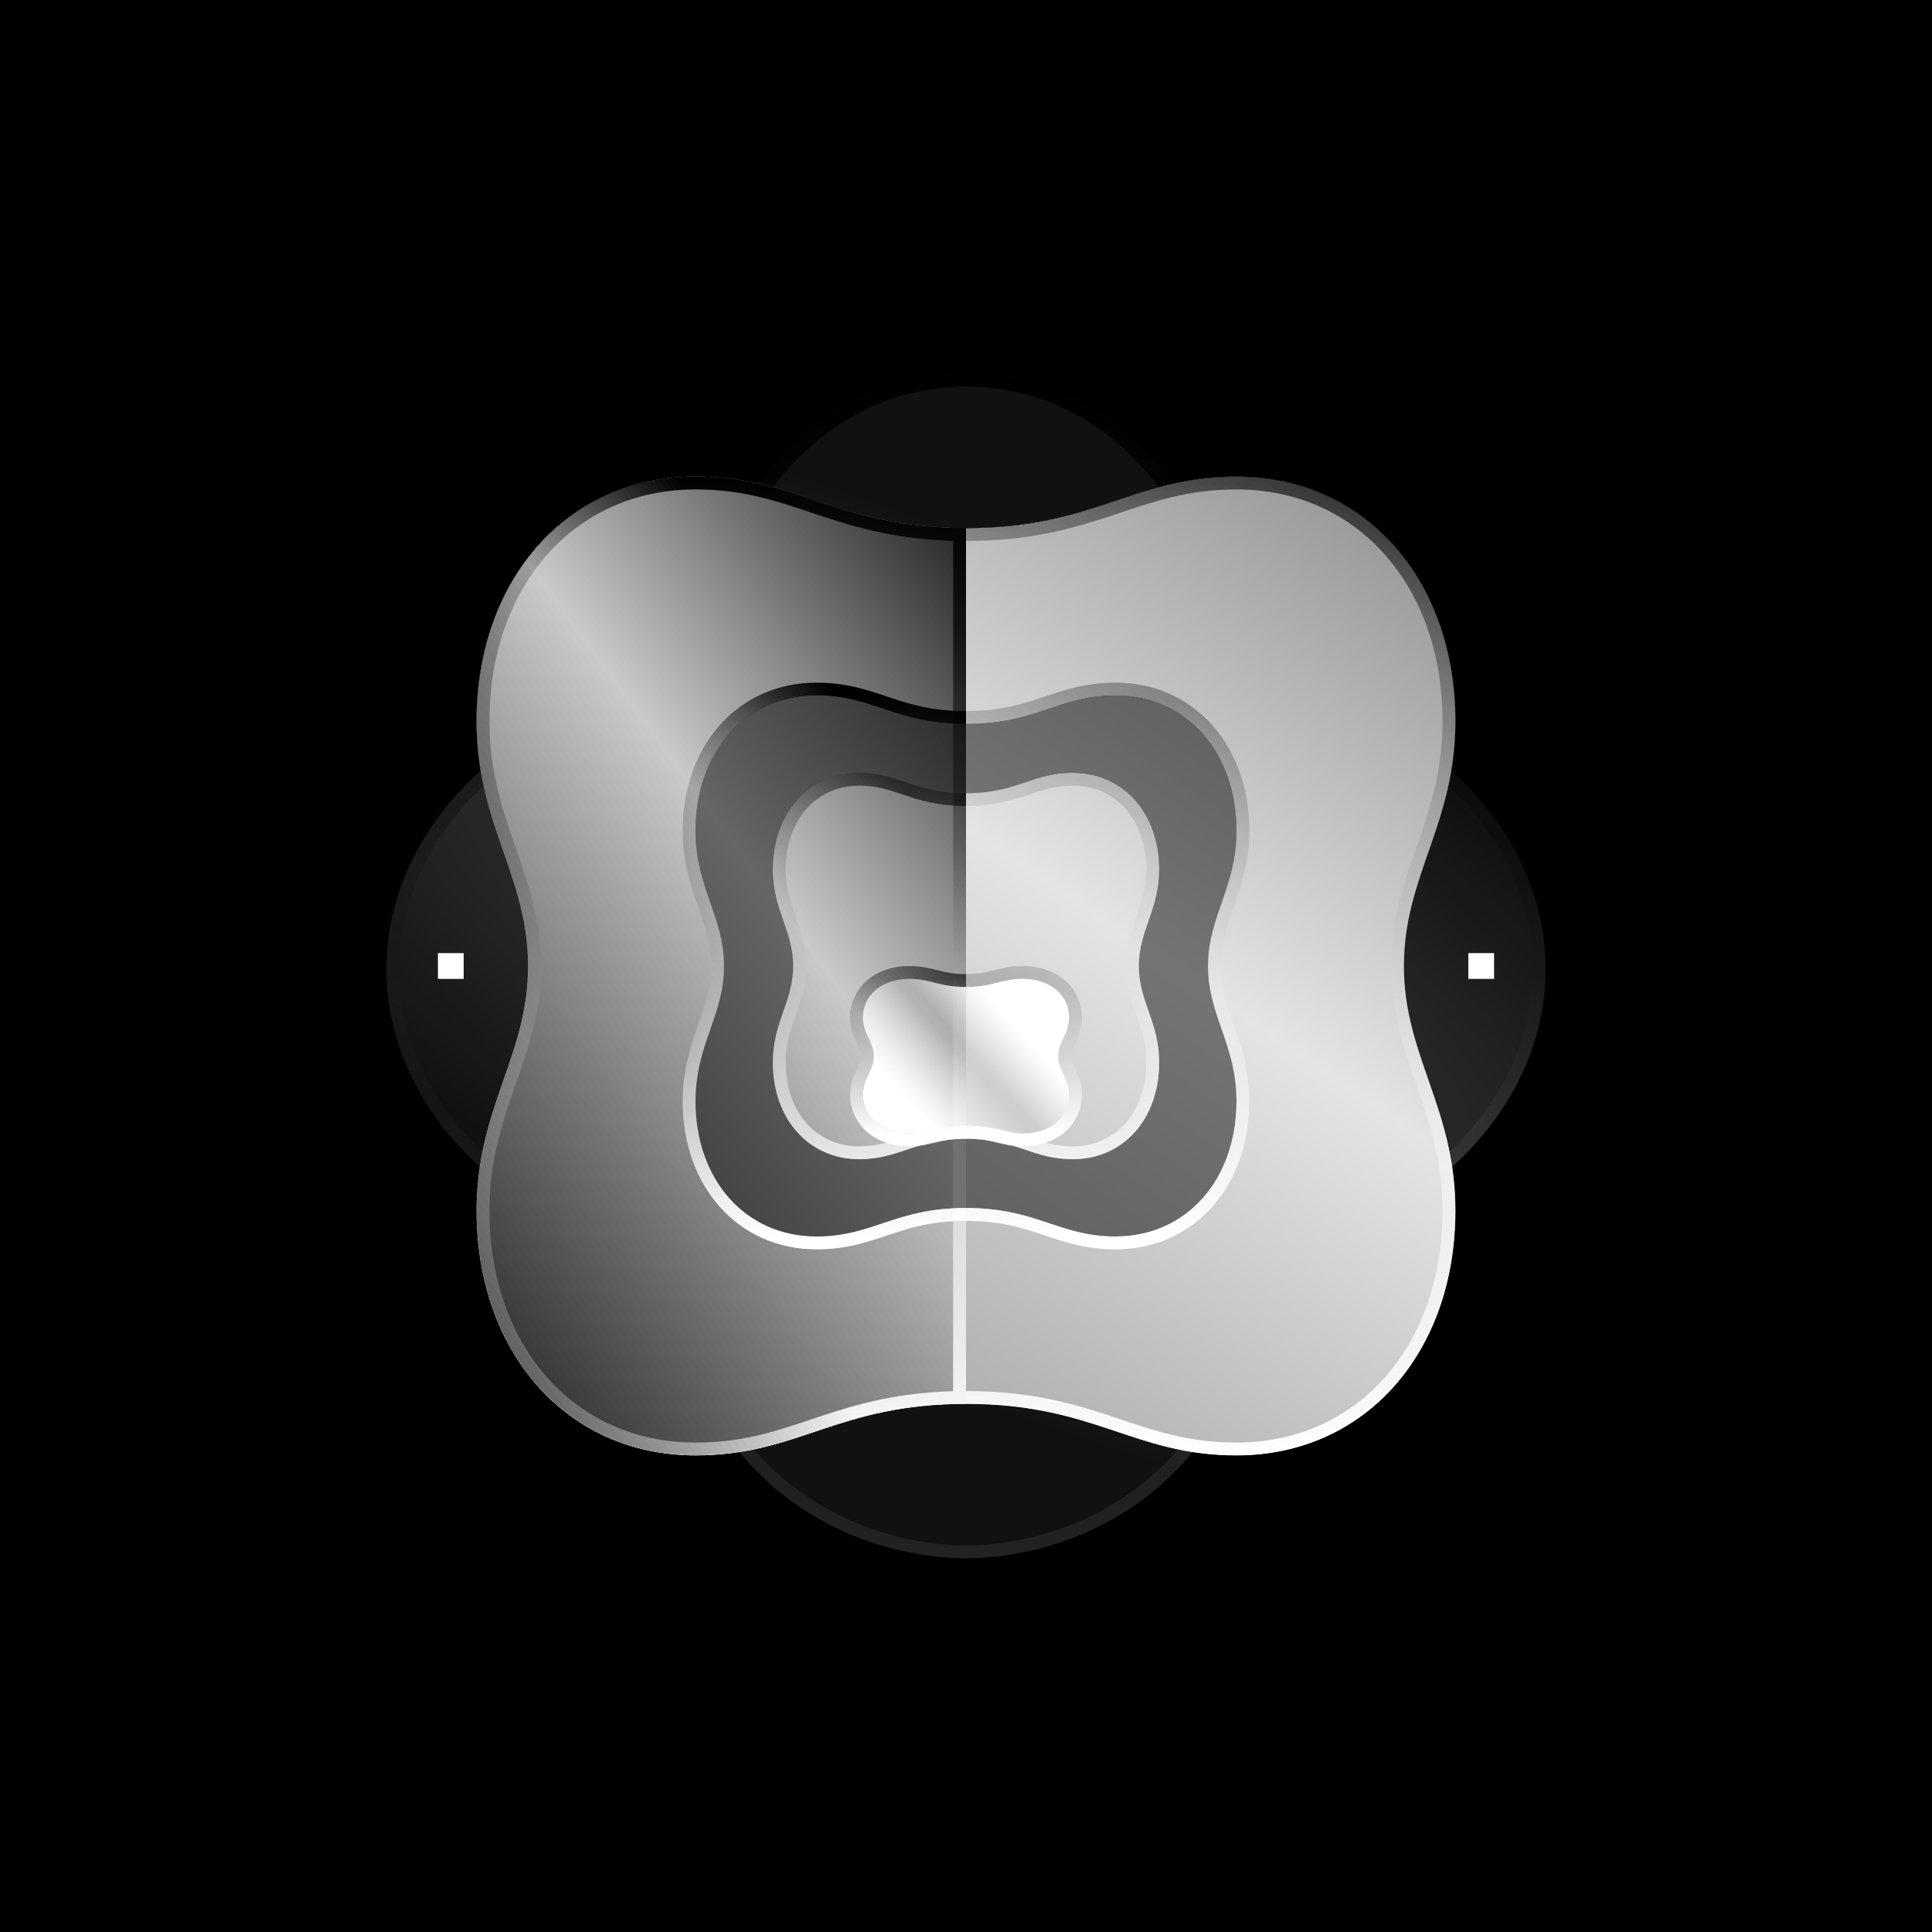
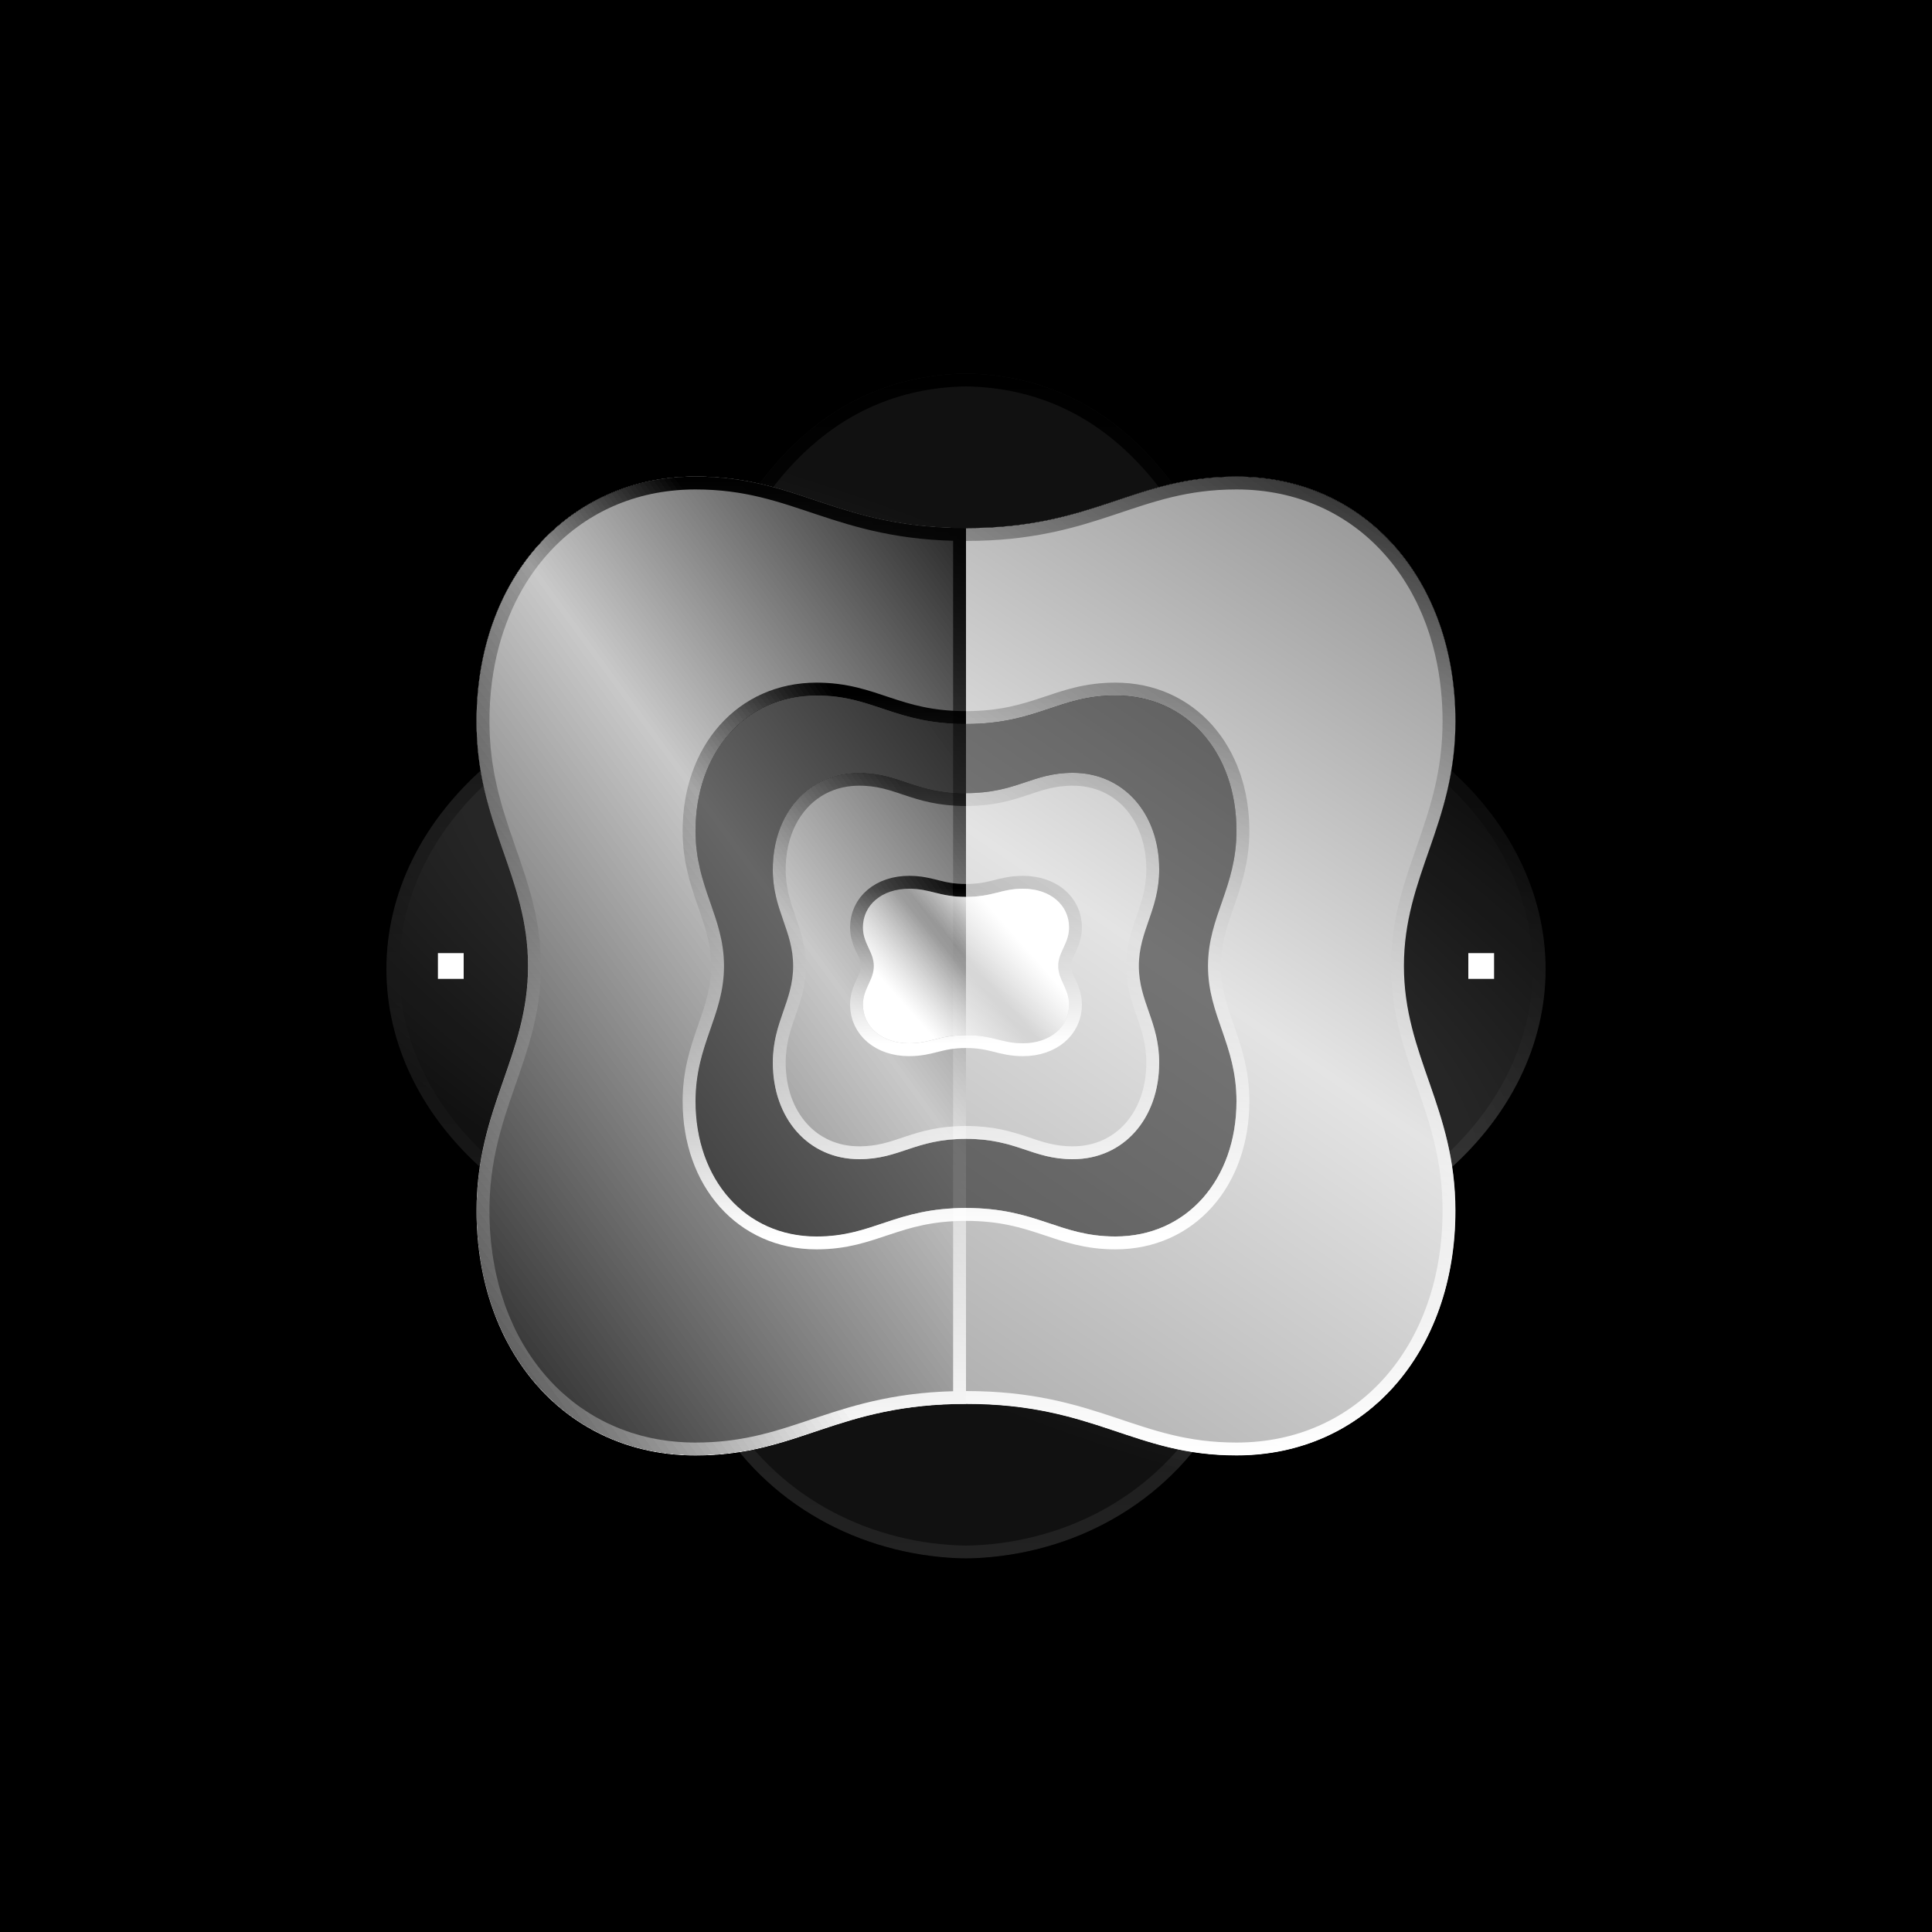
<svg xmlns="http://www.w3.org/2000/svg" width="150" height="150" viewBox="0 0 150 150" fill="none">
  <defs>
-     <radialGradient id="hb5r1" cx="0" cy="0" r="1" gradientUnits="userSpaceOnUse" gradientTransform="matrix(-22.143 23 -66.065 -37.384 75 75)">
+     <radialGradient id="hb1r1" cx="0" cy="0" r="1" gradientUnits="userSpaceOnUse" gradientTransform="matrix(-22.143 23 -66.065 -37.384 75 75)">
      <stop stop-color="#FFFFFF" />
      <stop offset="1" stop-color="#FFFFFF" stop-opacity="0" />
    </radialGradient>
-     <linearGradient id="hb5g3" x1="75" y1="29" x2="75" y2="121" gradientUnits="userSpaceOnUse">
+     <linearGradient id="hb1g3" x1="75" y1="29" x2="75" y2="121" gradientUnits="userSpaceOnUse">
      <stop offset="0" stop-color="#000000" />
      <stop offset="1" stop-color="#FFFFFF" />
    </linearGradient>
-     <clipPath id="hb5c2">
+     <clipPath id="hb1c2">
      <path d="M75 29C86.526 29.186 92.32 38.12 95.232 45.084C103.079 43.073 111.907 51.117 111.907 59.161C122.698 68.21 122.698 82.287 111.907 91.336C111.907 103.401 104.06 111.445 94.251 110.44C89.908 117.364 82.479 120.883 75 121C67.521 120.883 60.092 117.364 55.749 110.44C45.94 111.445 38.093 103.401 38.093 91.336C27.302 82.287 27.302 68.21 38.093 59.161C38.093 51.117 46.921 43.073 54.768 45.084C57.68 38.12 63.474 29.186 75 29Z" />
    </clipPath>
-     <linearGradient id="hb5l4" x1="109.591" y1="37" x2="52.142" y2="121.023" gradientUnits="userSpaceOnUse">
+     <linearGradient id="hb1l4" x1="109.591" y1="37" x2="52.142" y2="121.023" gradientUnits="userSpaceOnUse">
      <stop offset="0" stop-color="#909090" />
      <stop offset="0.412" stop-color="#E4E4E4" />
      <stop offset="1" stop-color="#909090" />
    </linearGradient>
-     <linearGradient id="hb5g6" x1="75" y1="37" x2="75" y2="113" gradientUnits="userSpaceOnUse">
+     <linearGradient id="hb1g6" x1="75" y1="37" x2="75" y2="113" gradientUnits="userSpaceOnUse">
      <stop offset="0" stop-color="#000000" />
      <stop offset="1" stop-color="#FFFFFF" />
    </linearGradient>
-     <clipPath id="hb5c5">
+     <clipPath id="hb1c5">
      <path d="M75 41C85 41 88 37 96 37C106 37 113 45 113 56C113 64 109 68 109 75C109 82 113 86 113 94C113 105 106 113 96 113C88 113 85 109 75 109C65 109 62 113 54 113C44 113 37 105 37 94C37 86 41 82 41 75C41 68 37 64 37 56C37 45 44 37 54 37C62 37 65 41 75 41Z" />
    </clipPath>
-     <linearGradient id="hb5h7" x1="73.296" y1="37" x2="14.545" y2="79.963" gradientUnits="userSpaceOnUse">
+     <linearGradient id="hb1h7" x1="73.296" y1="37" x2="14.545" y2="79.963" gradientUnits="userSpaceOnUse">
      <stop offset="0" stop-color="#909090" />
      <stop offset="0.412" stop-color="#E4E4E4" />
      <stop offset="1" stop-color="#909090" />
    </linearGradient>
-     <linearGradient id="hb5g9" x1="75" y1="37" x2="75" y2="113" gradientUnits="userSpaceOnUse">
+     <linearGradient id="hb1g9" x1="75" y1="37" x2="75" y2="113" gradientUnits="userSpaceOnUse">
      <stop offset="0" stop-color="#000000" />
      <stop offset="1" stop-color="#FFFFFF" />
    </linearGradient>
-     <clipPath id="hb5c8">
+     <clipPath id="hb1c8">
      <path d="M75 109C65 109 62 113 54 113C44 113 37 105 37 94C37 86 41 82 41 75C41 68 37 64 37 56C37 45 44 37 54 37C62 37 65 41 75 41Z" />
    </clipPath>
-     <linearGradient id="hb5g11" x1="75" y1="54" x2="75" y2="96" gradientUnits="userSpaceOnUse">
+     <linearGradient id="hb1g11" x1="75" y1="54" x2="75" y2="96" gradientUnits="userSpaceOnUse">
      <stop offset="0" stop-color="#000000" />
      <stop offset="1" stop-color="#FFFFFF" />
    </linearGradient>
-     <clipPath id="hb5c10">
+     <clipPath id="hb1c10">
      <path d="M-10 -10H160V160H-10ZM75 56.211C80.526 56.211 82.184 54 86.605 54C92.132 54 96 58.421 96 64.5C96 68.921 93.789 71.132 93.789 75C93.789 78.868 96 81.079 96 85.5C96 91.579 92.132 96 86.605 96C82.184 96 80.526 93.789 75 93.789C69.474 93.789 67.816 96 63.395 96C57.868 96 54 91.579 54 85.5C54 81.079 56.211 78.868 56.211 75C56.211 71.132 54 68.921 54 64.5C54 58.421 57.868 54 63.395 54C67.816 54 69.474 56.211 75 56.211ZM75 61.579C78.947 61.579 80.132 60 83.289 60C87.237 60 90 63.158 90 67.5C90 70.658 88.421 72.237 88.421 75C88.421 77.763 90 79.342 90 82.5C90 86.842 87.237 90 83.289 90C80.132 90 78.947 88.421 75 88.421C71.053 88.421 69.868 90 66.711 90C62.763 90 60 86.842 60 82.5C60 79.342 61.579 77.763 61.579 75C61.579 72.237 60 70.658 60 67.5C60 63.158 62.763 60 66.711 60C69.868 60 71.053 61.579 75 61.579Z" clip-rule="evenodd" fill-rule="evenodd" />
    </clipPath>
-     <linearGradient id="hb5q12" x1="78.504" y1="79.312" x2="71.048" y2="85.96" gradientUnits="userSpaceOnUse">
+     <linearGradient id="hb1q12" x1="78.504" y1="72.312" x2="71.048" y2="78.96" gradientUnits="userSpaceOnUse">
      <stop offset="0" stop-color="#FFFFFF" />
      <stop offset="0.395" stop-color="#FFFFFF" stop-opacity="0.01" />
      <stop offset="0.465" stop-color="#FFFFFF" stop-opacity="0.01" />
      <stop offset="1" stop-color="#FFFFFF" />
    </linearGradient>
-     <linearGradient id="hb5g14" x1="75" y1="76" x2="75" y2="88" gradientUnits="userSpaceOnUse">
+     <linearGradient id="hb1g14" x1="75" y1="69" x2="75" y2="81" gradientUnits="userSpaceOnUse">
      <stop offset="0" stop-color="#000000" />
      <stop offset="1" stop-color="#FFFFFF" />
    </linearGradient>
-     <clipPath id="hb5c13">
-       <path d="M-10 -10H160V160H-10ZM75 76.632C77.105 76.632 77.737 76 79.421 76C81.526 76 83 77.263 83 79C83 80.263 82.158 80.895 82.158 82C82.158 83.105 83 83.737 83 85C83 86.737 81.526 88 79.421 88C77.737 88 77.105 87.368 75 87.368C72.895 87.368 72.263 88 70.579 88C68.474 88 67 86.737 67 85C67 83.737 67.842 83.105 67.842 82C67.842 80.895 67 80.263 67 79C67 77.263 68.474 76 70.579 76C72.263 76 72.895 76.632 75 76.632Z" clip-rule="evenodd" fill-rule="evenodd" />
+     <clipPath id="hb1c13">
+       <path d="M-10 -10H160V160H-10ZM75 69.632C77.105 69.632 77.737 69 79.421 69C81.526 69 83 70.263 83 72C83 73.263 82.158 73.895 82.158 75C82.158 76.105 83 76.737 83 78C83 79.737 81.526 81 79.421 81C77.737 81 77.105 80.368 75 80.368C72.895 80.368 72.263 81 70.579 81C68.474 81 67 79.737 67 78C67 76.737 67.842 76.105 67.842 75C67.842 73.895 67 73.263 67 72C67 70.263 68.474 69 70.579 69C72.263 69 72.895 69.632 75 69.632Z" clip-rule="evenodd" fill-rule="evenodd" />
    </clipPath>
  </defs>
  <rect width="150" height="150" fill="#000000" />
  <path d="M75 29C86.526 29.186 92.32 38.12 95.232 45.084C103.079 43.073 111.907 51.117 111.907 59.161C122.698 68.21 122.698 82.287 111.907 91.336C111.907 103.401 104.06 111.445 94.251 110.44C89.908 117.364 82.479 120.883 75 121C67.521 120.883 60.092 117.364 55.749 110.44C45.94 111.445 38.093 103.401 38.093 91.336C27.302 82.287 27.302 68.21 38.093 59.161C38.093 51.117 46.921 43.073 54.768 45.084C57.68 38.12 63.474 29.186 75 29Z" fill="#949494" fill-opacity="0.12" />
-   <path d="M75 29C86.526 29.186 92.32 38.12 95.232 45.084C103.079 43.073 111.907 51.117 111.907 59.161C122.698 68.21 122.698 82.287 111.907 91.336C111.907 103.401 104.06 111.445 94.251 110.44C89.908 117.364 82.479 120.883 75 121C67.521 120.883 60.092 117.364 55.749 110.44C45.94 111.445 38.093 103.401 38.093 91.336C27.302 82.287 27.302 68.21 38.093 59.161C38.093 51.117 46.921 43.073 54.768 45.084C57.68 38.12 63.474 29.186 75 29Z" fill="url(#hb5r1)" fill-opacity="0.2" />
-   <path d="M75 29C86.526 29.186 92.32 38.12 95.232 45.084C103.079 43.073 111.907 51.117 111.907 59.161C122.698 68.21 122.698 82.287 111.907 91.336C111.907 103.401 104.06 111.445 94.251 110.44C89.908 117.364 82.479 120.883 75 121C67.521 120.883 60.092 117.364 55.749 110.44C45.94 111.445 38.093 103.401 38.093 91.336C27.302 82.287 27.302 68.21 38.093 59.161C38.093 51.117 46.921 43.073 54.768 45.084C57.68 38.12 63.474 29.186 75 29Z" fill="none" stroke="url(#hb5g3)" stroke-width="2" clip-path="url(#hb5c2)" style="mix-blend-mode:overlay" />
-   <path d="M75 41C85 41 88 37 96 37C106 37 113 45 113 56C113 64 109 68 109 75C109 82 113 86 113 94C113 105 106 113 96 113C88 113 85 109 75 109C65 109 62 113 54 113C44 113 37 105 37 94C37 86 41 82 41 75C41 68 37 64 37 56C37 45 44 37 54 37C62 37 65 41 75 41Z" fill="url(#hb5l4)" />
-   <path d="M75 41C85 41 88 37 96 37C106 37 113 45 113 56C113 64 109 68 109 75C109 82 113 86 113 94C113 105 106 113 96 113C88 113 85 109 75 109C65 109 62 113 54 113C44 113 37 105 37 94C37 86 41 82 41 75C41 68 37 64 37 56C37 45 44 37 54 37C62 37 65 41 75 41Z" fill="none" stroke="url(#hb5g6)" stroke-width="2" clip-path="url(#hb5c5)" style="mix-blend-mode:overlay" />
-   <path d="M75 109C65 109 62 113 54 113C44 113 37 105 37 94C37 86 41 82 41 75C41 68 37 64 37 56C37 45 44 37 54 37C62 37 65 41 75 41Z" fill="url(#hb5h7)" />
+   <path d="M75 29C86.526 29.186 92.32 38.12 95.232 45.084C103.079 43.073 111.907 51.117 111.907 59.161C122.698 68.21 122.698 82.287 111.907 91.336C111.907 103.401 104.06 111.445 94.251 110.44C89.908 117.364 82.479 120.883 75 121C67.521 120.883 60.092 117.364 55.749 110.44C45.94 111.445 38.093 103.401 38.093 91.336C27.302 82.287 27.302 68.21 38.093 59.161C38.093 51.117 46.921 43.073 54.768 45.084C57.68 38.12 63.474 29.186 75 29Z" fill="url(#hb1r1)" fill-opacity="0.2" />
+   <path d="M75 29C86.526 29.186 92.32 38.12 95.232 45.084C103.079 43.073 111.907 51.117 111.907 59.161C122.698 68.21 122.698 82.287 111.907 91.336C111.907 103.401 104.06 111.445 94.251 110.44C89.908 117.364 82.479 120.883 75 121C67.521 120.883 60.092 117.364 55.749 110.44C45.94 111.445 38.093 103.401 38.093 91.336C27.302 82.287 27.302 68.21 38.093 59.161C38.093 51.117 46.921 43.073 54.768 45.084C57.68 38.12 63.474 29.186 75 29Z" fill="none" stroke="url(#hb1g3)" stroke-width="2" clip-path="url(#hb1c2)" style="mix-blend-mode:overlay" />
+   <path d="M75 41C85 41 88 37 96 37C106 37 113 45 113 56C113 64 109 68 109 75C109 82 113 86 113 94C113 105 106 113 96 113C88 113 85 109 75 109C65 109 62 113 54 113C44 113 37 105 37 94C37 86 41 82 41 75C41 68 37 64 37 56C37 45 44 37 54 37C62 37 65 41 75 41Z" fill="url(#hb1l4)" />
+   <path d="M75 41C85 41 88 37 96 37C106 37 113 45 113 56C113 64 109 68 109 75C109 82 113 86 113 94C113 105 106 113 96 113C88 113 85 109 75 109C65 109 62 113 54 113C44 113 37 105 37 94C37 86 41 82 41 75C41 68 37 64 37 56C37 45 44 37 54 37C62 37 65 41 75 41Z" fill="none" stroke="url(#hb1g6)" stroke-width="2" clip-path="url(#hb1c5)" style="mix-blend-mode:overlay" />
+   <path d="M75 109C65 109 62 113 54 113C44 113 37 105 37 94C37 86 41 82 41 75C41 68 37 64 37 56C37 45 44 37 54 37C62 37 65 41 75 41Z" fill="url(#hb1h7)" />
  <path d="M75 109C65 109 62 113 54 113C44 113 37 105 37 94C37 86 41 82 41 75C41 68 37 64 37 56C37 45 44 37 54 37C62 37 65 41 75 41Z" fill="#000000" fill-opacity="1" style="mix-blend-mode:overlay" />
-   <path d="M75 109C65 109 62 113 54 113C44 113 37 105 37 94C37 86 41 82 41 75C41 68 37 64 37 56C37 45 44 37 54 37C62 37 65 41 75 41Z" fill="none" stroke="url(#hb5g9)" stroke-width="2" clip-path="url(#hb5c8)" style="mix-blend-mode:overlay" />
+   <path d="M75 109C65 109 62 113 54 113C44 113 37 105 37 94C37 86 41 82 41 75C41 68 37 64 37 56C37 45 44 37 54 37C62 37 65 41 75 41Z" fill="none" stroke="url(#hb1g9)" stroke-width="2" clip-path="url(#hb1c8)" style="mix-blend-mode:overlay" />
  <path d="M75 56.211C80.526 56.211 82.184 54 86.605 54C92.132 54 96 58.421 96 64.5C96 68.921 93.789 71.132 93.789 75C93.789 78.868 96 81.079 96 85.5C96 91.579 92.132 96 86.605 96C82.184 96 80.526 93.789 75 93.789C69.474 93.789 67.816 96 63.395 96C57.868 96 54 91.579 54 85.5C54 81.079 56.211 78.868 56.211 75C56.211 71.132 54 68.921 54 64.5C54 58.421 57.868 54 63.395 54C67.816 54 69.474 56.211 75 56.211ZM75 61.579C78.947 61.579 80.132 60 83.289 60C87.237 60 90 63.158 90 67.5C90 70.658 88.421 72.237 88.421 75C88.421 77.763 90 79.342 90 82.5C90 86.842 87.237 90 83.289 90C80.132 90 78.947 88.421 75 88.421C71.053 88.421 69.868 90 66.711 90C62.763 90 60 86.842 60 82.5C60 79.342 61.579 77.763 61.579 75C61.579 72.237 60 70.658 60 67.5C60 63.158 62.763 60 66.711 60C69.868 60 71.053 61.579 75 61.579Z" fill="#000000" fill-opacity="0.49" fill-rule="evenodd" />
-   <path d="M75 56.211C80.526 56.211 82.184 54 86.605 54C92.132 54 96 58.421 96 64.5C96 68.921 93.789 71.132 93.789 75C93.789 78.868 96 81.079 96 85.5C96 91.579 92.132 96 86.605 96C82.184 96 80.526 93.789 75 93.789C69.474 93.789 67.816 96 63.395 96C57.868 96 54 91.579 54 85.5C54 81.079 56.211 78.868 56.211 75C56.211 71.132 54 68.921 54 64.5C54 58.421 57.868 54 63.395 54C67.816 54 69.474 56.211 75 56.211ZM75 61.579C78.947 61.579 80.132 60 83.289 60C87.237 60 90 63.158 90 67.5C90 70.658 88.421 72.237 88.421 75C88.421 77.763 90 79.342 90 82.5C90 86.842 87.237 90 83.289 90C80.132 90 78.947 88.421 75 88.421C71.053 88.421 69.868 90 66.711 90C62.763 90 60 86.842 60 82.5C60 79.342 61.579 77.763 61.579 75C61.579 72.237 60 70.658 60 67.5C60 63.158 62.763 60 66.711 60C69.868 60 71.053 61.579 75 61.579Z" fill="none" stroke="url(#hb5g11)" stroke-width="2" clip-path="url(#hb5c10)" style="mix-blend-mode:overlay" />
-   <path d="M75 76.632C77.105 76.632 77.737 76 79.421 76C81.526 76 83 77.263 83 79C83 80.263 82.158 80.895 82.158 82C82.158 83.105 83 83.737 83 85C83 86.737 81.526 88 79.421 88C77.737 88 77.105 87.368 75 87.368C72.895 87.368 72.263 88 70.579 88C68.474 88 67 86.737 67 85C67 83.737 67.842 83.105 67.842 82C67.842 80.895 67 80.263 67 79C67 77.263 68.474 76 70.579 76C72.263 76 72.895 76.632 75 76.632Z" fill="url(#hb5q12)" />
-   <path d="M75 76.632C77.105 76.632 77.737 76 79.421 76C81.526 76 83 77.263 83 79C83 80.263 82.158 80.895 82.158 82C82.158 83.105 83 83.737 83 85C83 86.737 81.526 88 79.421 88C77.737 88 77.105 87.368 75 87.368C72.895 87.368 72.263 88 70.579 88C68.474 88 67 86.737 67 85C67 83.737 67.842 83.105 67.842 82C67.842 80.895 67 80.263 67 79C67 77.263 68.474 76 70.579 76C72.263 76 72.895 76.632 75 76.632Z" fill="none" stroke="url(#hb5g14)" stroke-width="2" clip-path="url(#hb5c13)" style="mix-blend-mode:overlay" />
+   <path d="M75 56.211C80.526 56.211 82.184 54 86.605 54C92.132 54 96 58.421 96 64.5C96 68.921 93.789 71.132 93.789 75C93.789 78.868 96 81.079 96 85.5C96 91.579 92.132 96 86.605 96C82.184 96 80.526 93.789 75 93.789C69.474 93.789 67.816 96 63.395 96C57.868 96 54 91.579 54 85.5C54 81.079 56.211 78.868 56.211 75C56.211 71.132 54 68.921 54 64.5C54 58.421 57.868 54 63.395 54C67.816 54 69.474 56.211 75 56.211ZM75 61.579C78.947 61.579 80.132 60 83.289 60C87.237 60 90 63.158 90 67.5C90 70.658 88.421 72.237 88.421 75C88.421 77.763 90 79.342 90 82.5C90 86.842 87.237 90 83.289 90C80.132 90 78.947 88.421 75 88.421C71.053 88.421 69.868 90 66.711 90C62.763 90 60 86.842 60 82.5C60 79.342 61.579 77.763 61.579 75C61.579 72.237 60 70.658 60 67.5C60 63.158 62.763 60 66.711 60C69.868 60 71.053 61.579 75 61.579Z" fill="none" stroke="url(#hb1g11)" stroke-width="2" clip-path="url(#hb1c10)" style="mix-blend-mode:overlay" />
+   <path d="M75 69.632C77.105 69.632 77.737 69 79.421 69C81.526 69 83 70.263 83 72C83 73.263 82.158 73.895 82.158 75C82.158 76.105 83 76.737 83 78C83 79.737 81.526 81 79.421 81C77.737 81 77.105 80.368 75 80.368C72.895 80.368 72.263 81 70.579 81C68.474 81 67 79.737 67 78C67 76.737 67.842 76.105 67.842 75C67.842 73.895 67 73.263 67 72C67 70.263 68.474 69 70.579 69C72.263 69 72.895 69.632 75 69.632Z" fill="url(#hb1q12)" />
+   <path d="M75 69.632C77.105 69.632 77.737 69 79.421 69C81.526 69 83 70.263 83 72C83 73.263 82.158 73.895 82.158 75C82.158 76.105 83 76.737 83 78C83 79.737 81.526 81 79.421 81C77.737 81 77.105 80.368 75 80.368C72.895 80.368 72.263 81 70.579 81C68.474 81 67 79.737 67 78C67 76.737 67.842 76.105 67.842 75C67.842 73.895 67 73.263 67 72C67 70.263 68.474 69 70.579 69C72.263 69 72.895 69.632 75 69.632Z" fill="none" stroke="url(#hb1g14)" stroke-width="2" clip-path="url(#hb1c13)" style="mix-blend-mode:overlay" />
  <rect x="114" y="74" width="2" height="2" fill="#FFFFFF" />
  <rect x="34" y="74" width="2" height="2" fill="#FFFFFF" />
</svg>
